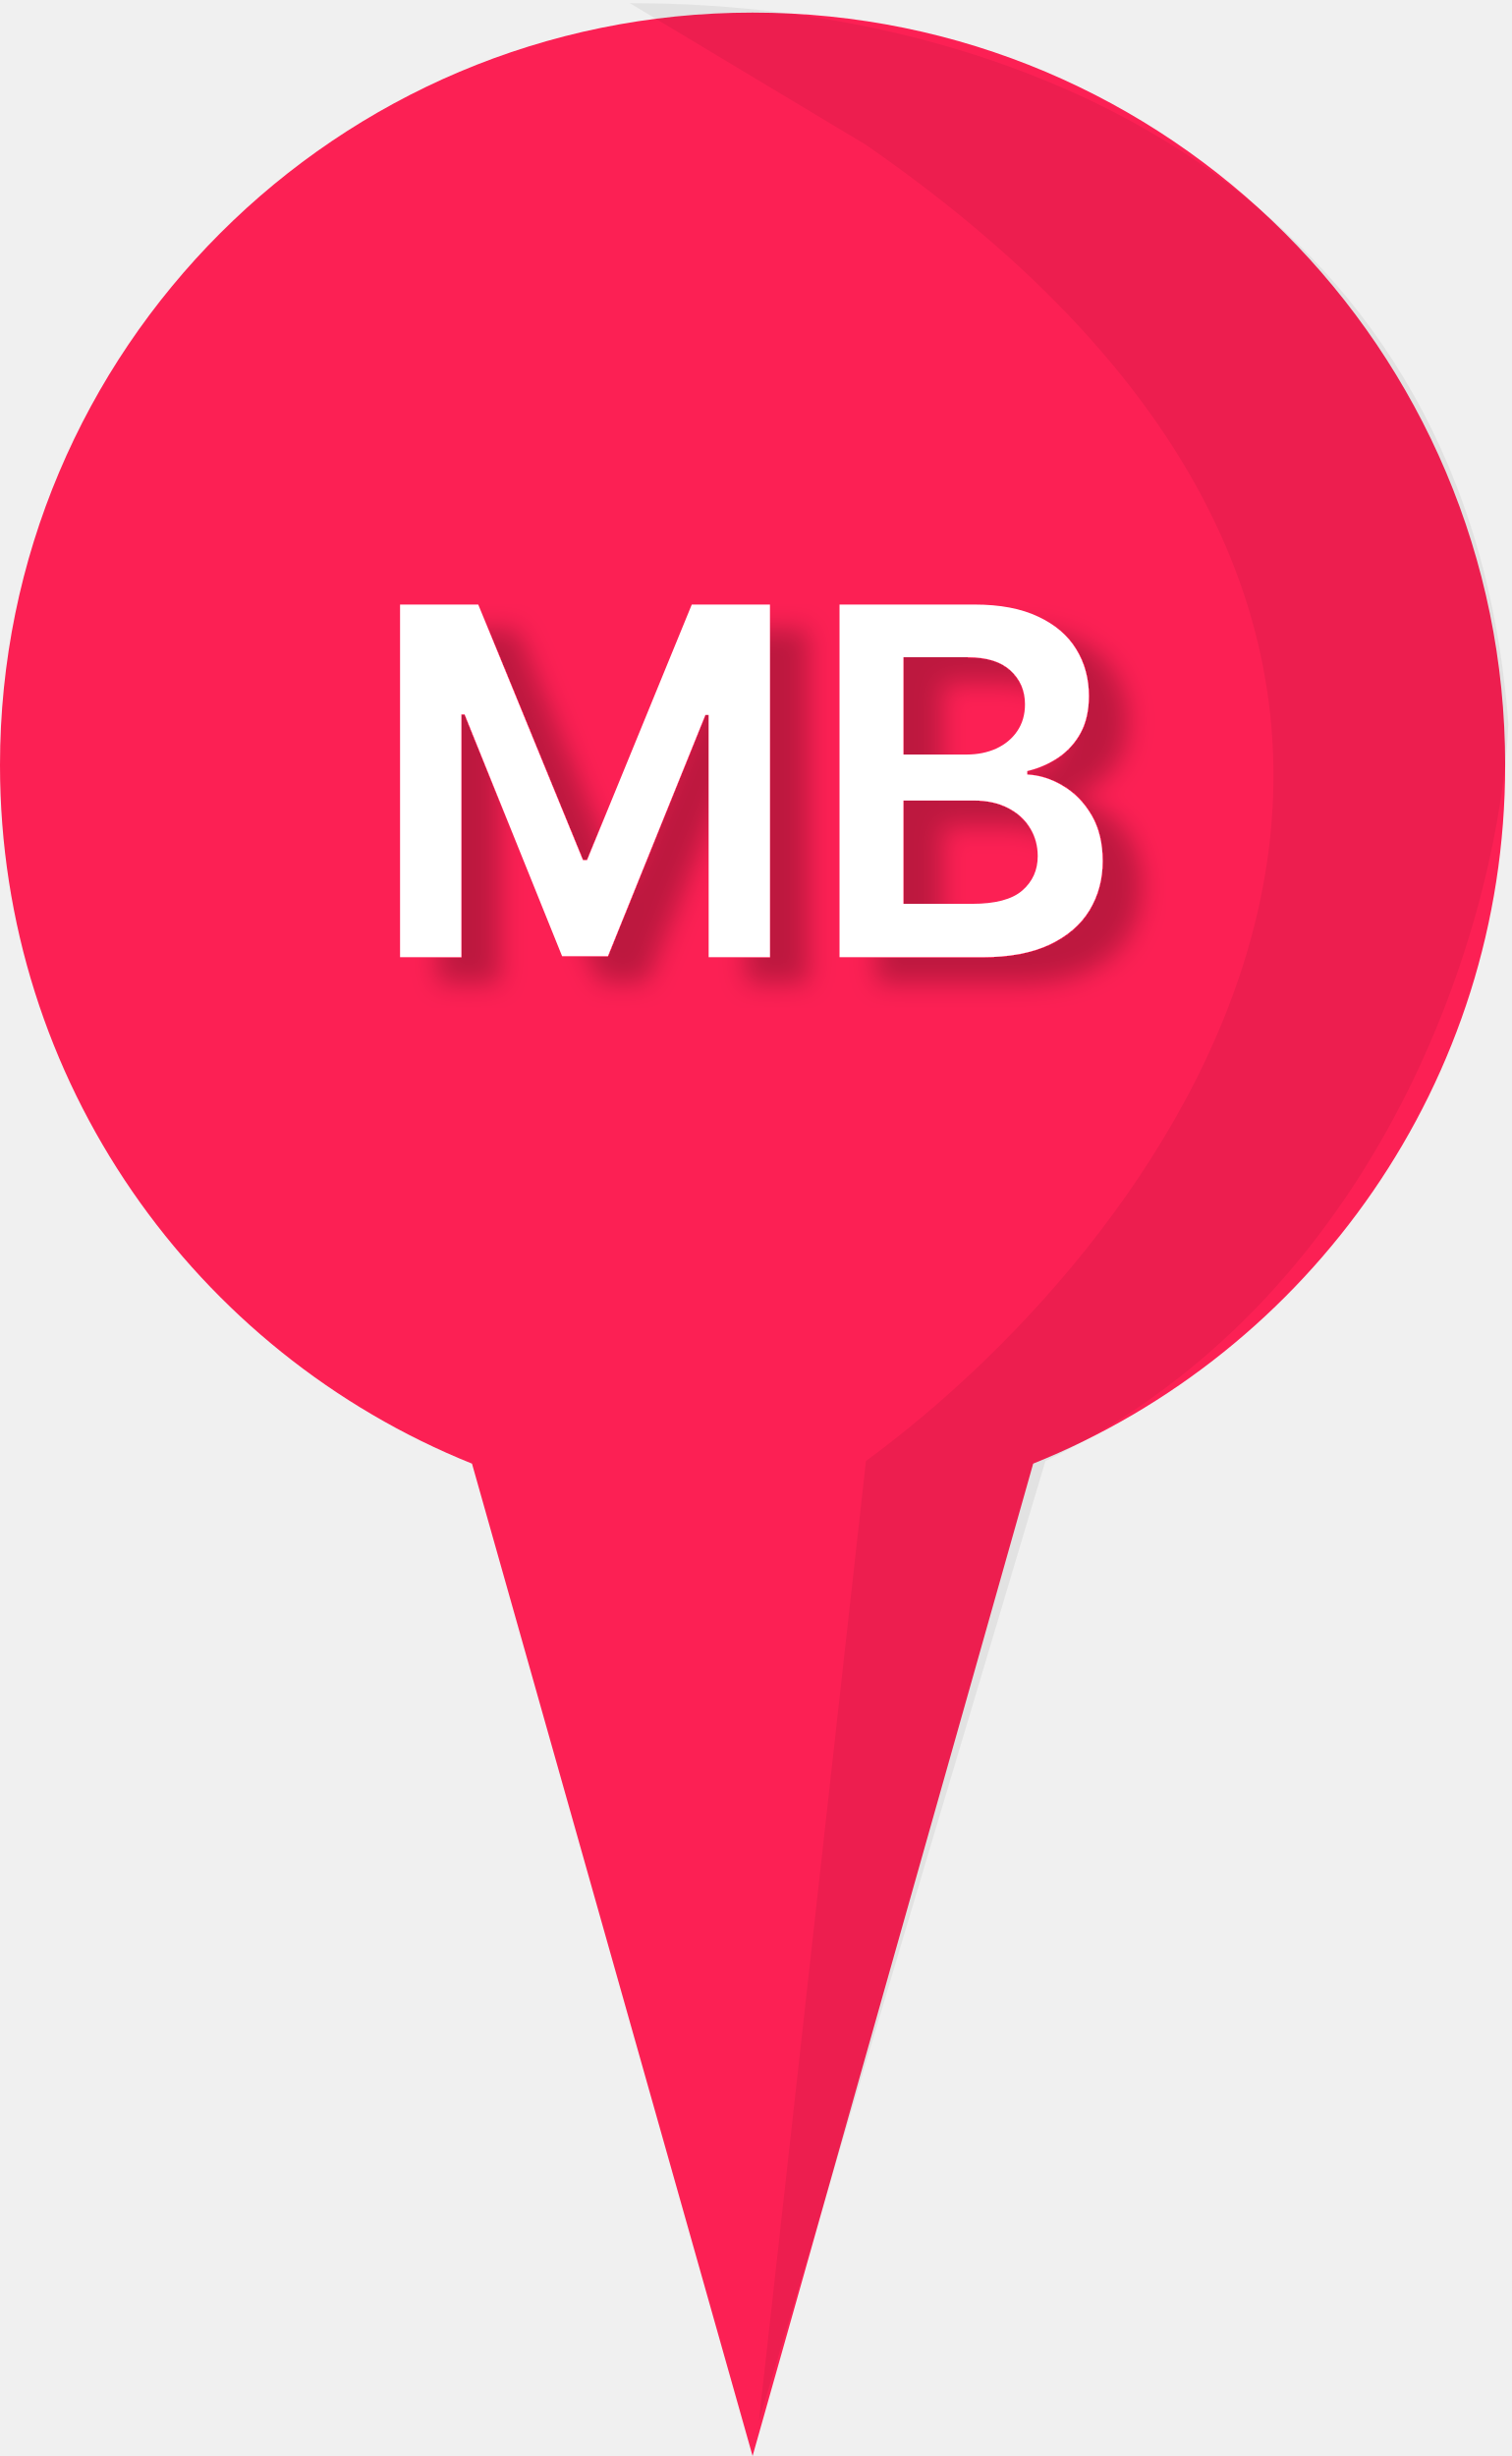
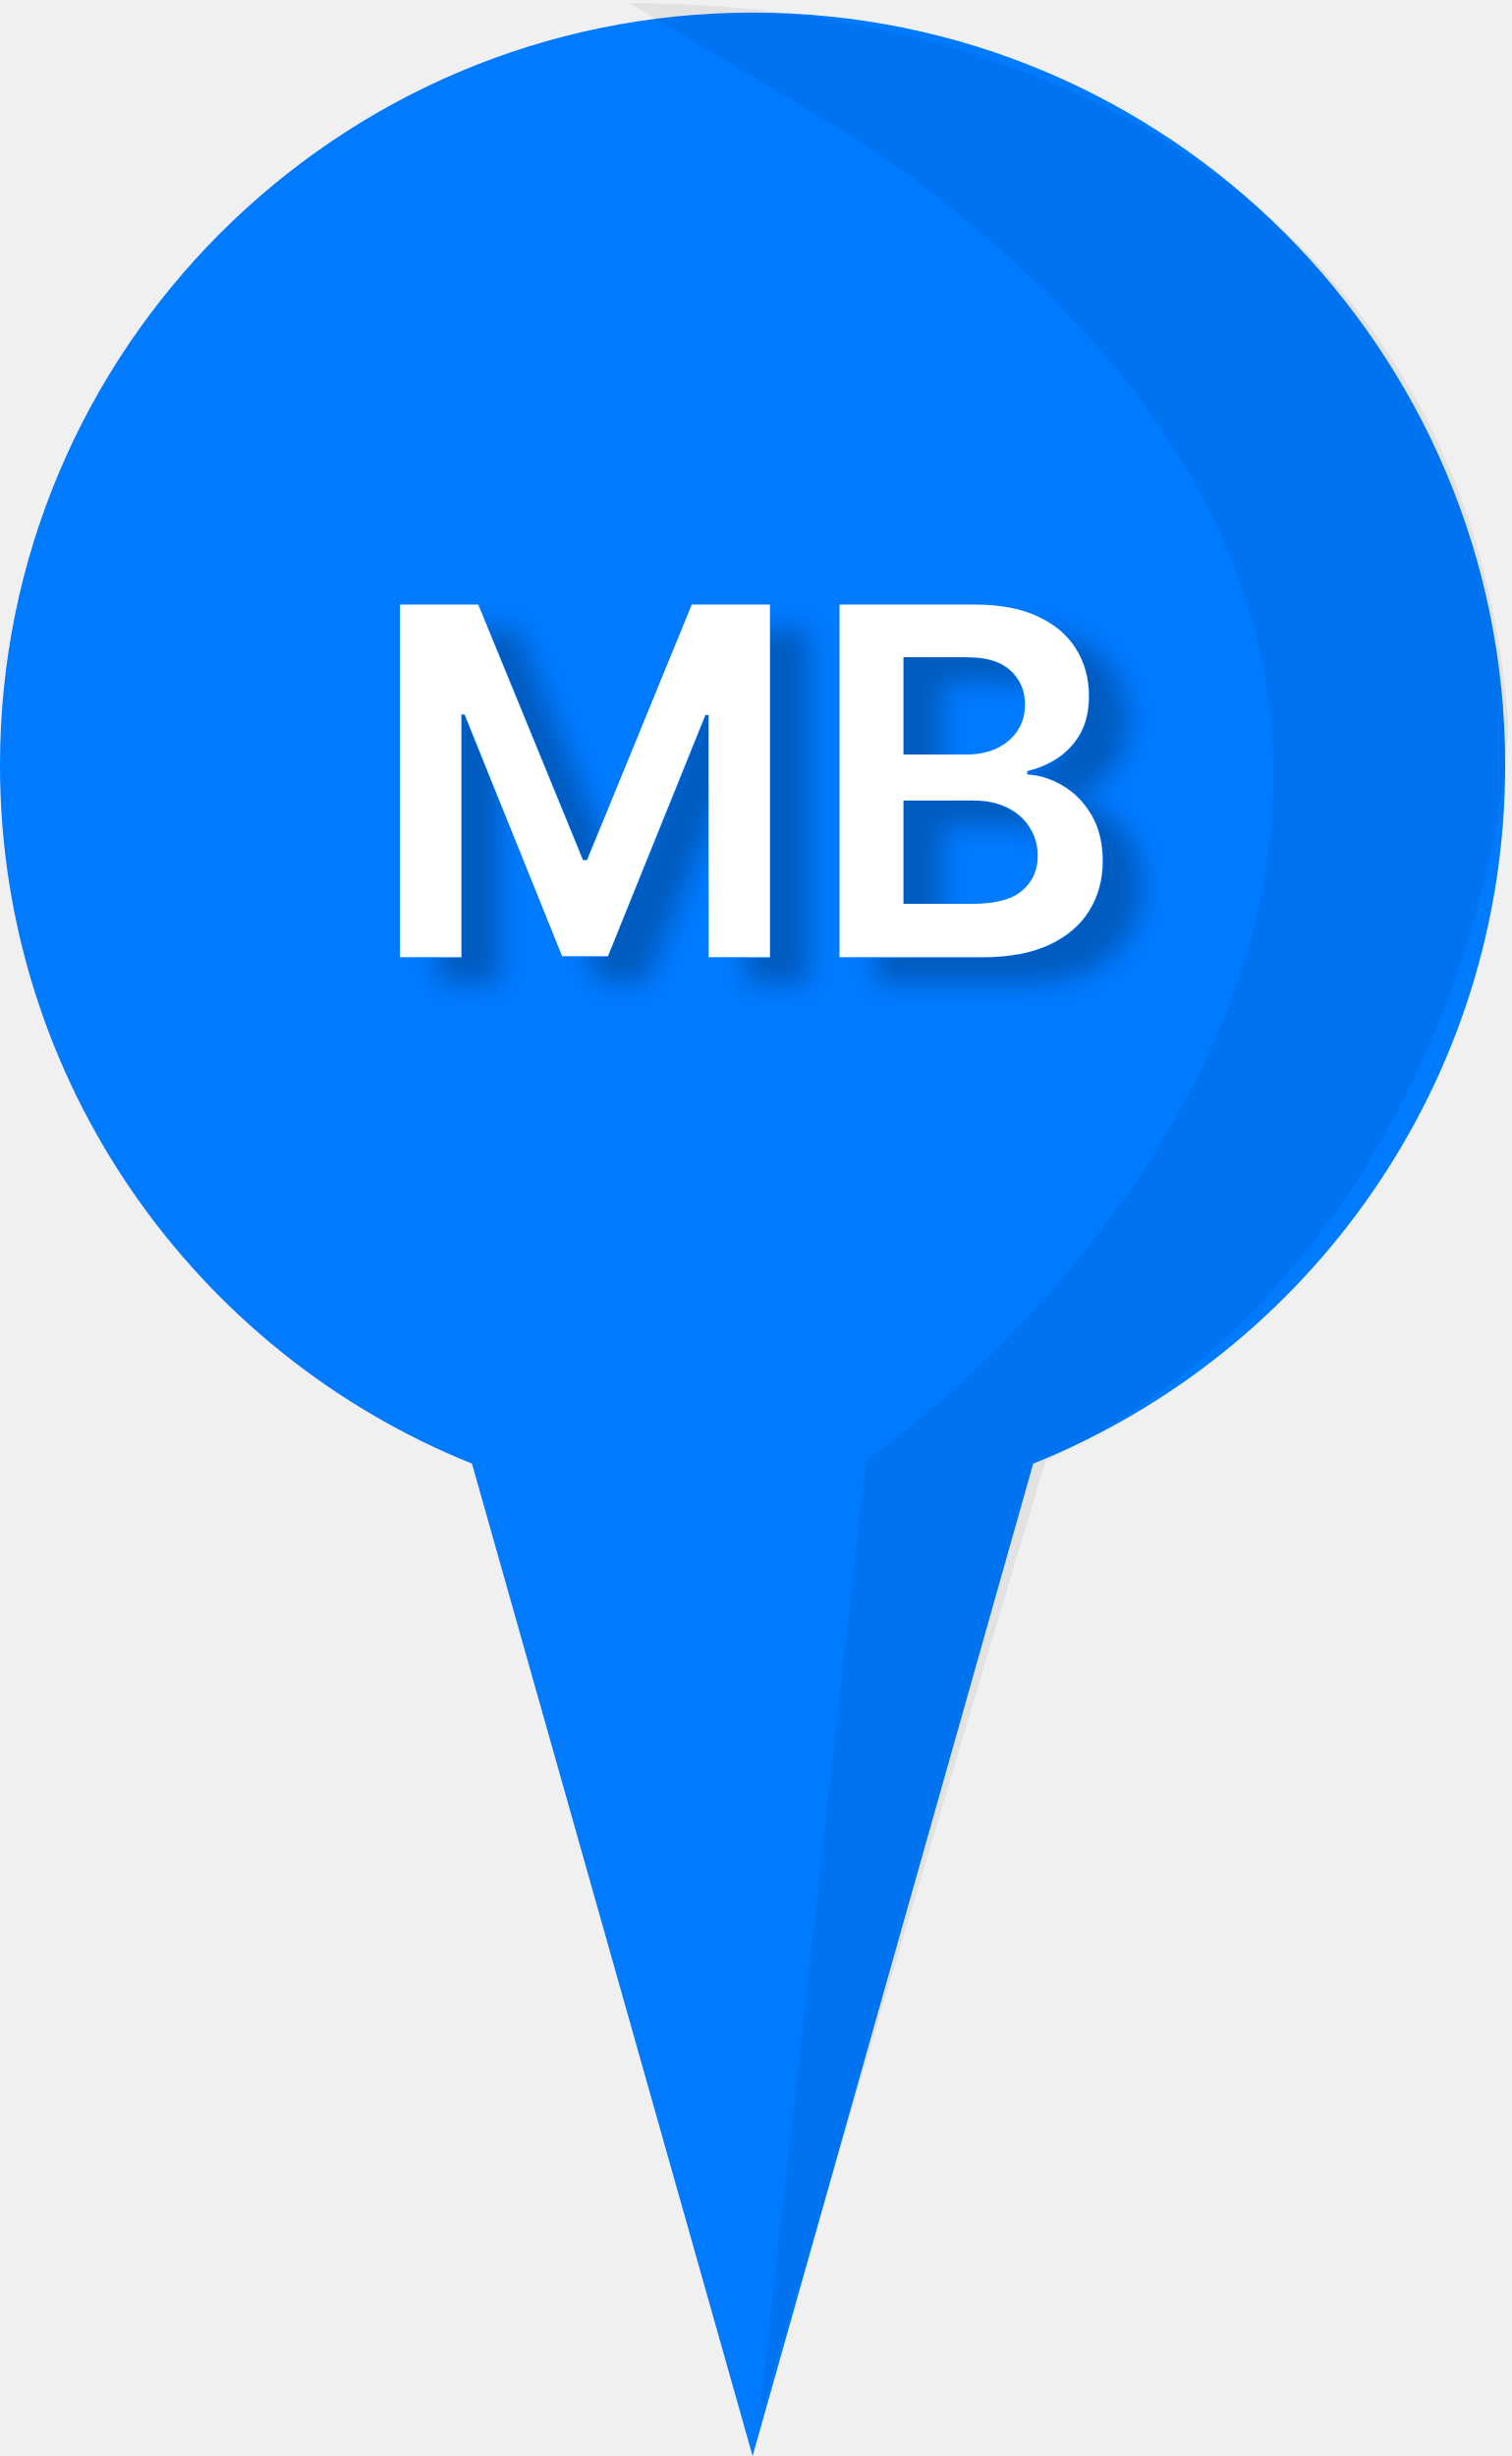
<svg xmlns="http://www.w3.org/2000/svg" width="240" height="390" viewBox="0 0 240 390" fill="none">
-   <path fill-rule="evenodd" clip-rule="evenodd" d="M164.054 232.418C207.985 214.755 239 171.749 239 121.5C239 55.502 185.498 2 119.5 2C53.502 2 0 55.502 0 121.5C0 171.749 31.015 214.755 74.946 232.418L119.5 390L164.054 232.418Z" fill="#FC2054" />
+   <path fill-rule="evenodd" clip-rule="evenodd" d="M164.054 232.418C207.985 214.755 239 171.75 239 121.5C239 55.502 185.498 2 119.5 2C53.502 2 0 55.502 0 121.5C0 171.75 31.015 214.755 74.946 232.418L119.5 390L164.054 232.418Z" fill="#007AFF" />
  <g filter="url(#filter0_d_187_92)">
    <path d="M63.523 96H75.938L92.562 136.578H93.219L109.844 96H122.258V152H112.523V113.527H112.004L96.527 151.836H89.254L73.777 113.445H73.258V152H63.523V96ZM133.305 152V96H154.742C158.789 96 162.152 96.638 164.832 97.914C167.53 99.172 169.544 100.895 170.875 103.082C172.224 105.27 172.898 107.749 172.898 110.52C172.898 112.798 172.461 114.749 171.586 116.371C170.711 117.975 169.535 119.279 168.059 120.281C166.582 121.284 164.932 122.004 163.109 122.441V122.988C165.096 123.098 167.001 123.708 168.824 124.82C170.665 125.914 172.169 127.464 173.336 129.469C174.503 131.474 175.086 133.898 175.086 136.742C175.086 139.641 174.384 142.247 172.98 144.562C171.577 146.859 169.462 148.673 166.637 150.004C163.811 151.335 160.257 152 155.973 152H133.305ZM143.449 143.523H154.359C158.042 143.523 160.694 142.822 162.316 141.418C163.957 139.996 164.777 138.173 164.777 135.949C164.777 134.29 164.367 132.796 163.547 131.465C162.727 130.116 161.56 129.059 160.047 128.293C158.534 127.509 156.729 127.117 154.633 127.117H143.449V143.523ZM143.449 119.816H153.484C155.234 119.816 156.811 119.497 158.215 118.859C159.618 118.203 160.721 117.283 161.523 116.098C162.344 114.895 162.754 113.473 162.754 111.832C162.754 109.663 161.988 107.876 160.457 106.473C158.944 105.069 156.693 104.367 153.703 104.367H143.449V119.816Z" fill="white" />
  </g>
  <path d="M137.5 232L120.5 384.5L166 232C222 204.8 238.333 142.667 239.5 115C233.5 33.4 166 0.5 100 0.5L137.5 23C254.7 104.2 186.333 196.167 137.5 232Z" fill="black" fill-opacity="0.06" />
  <defs>
    <filter id="filter0_d_187_92" x="63.523" y="96" width="121.562" height="64" filterUnits="userSpaceOnUse" color-interpolation-filters="sRGB">
      <feFlood flood-opacity="0" result="BackgroundImageFix" />
      <feColorMatrix in="SourceAlpha" type="matrix" values="0 0 0 0 0 0 0 0 0 0 0 0 0 0 0 0 0 0 127 0" result="hardAlpha" />
      <feOffset dx="6" dy="4" />
      <feGaussianBlur stdDeviation="2" />
      <feComposite in2="hardAlpha" operator="out" />
      <feColorMatrix type="matrix" values="0 0 0 0 0 0 0 0 0 0 0 0 0 0 0 0 0 0 0.25 0" />
      <feBlend mode="normal" in2="BackgroundImageFix" result="effect1_dropShadow_187_92" />
      <feBlend mode="normal" in="SourceGraphic" in2="effect1_dropShadow_187_92" result="shape" />
    </filter>
  </defs>
</svg>
